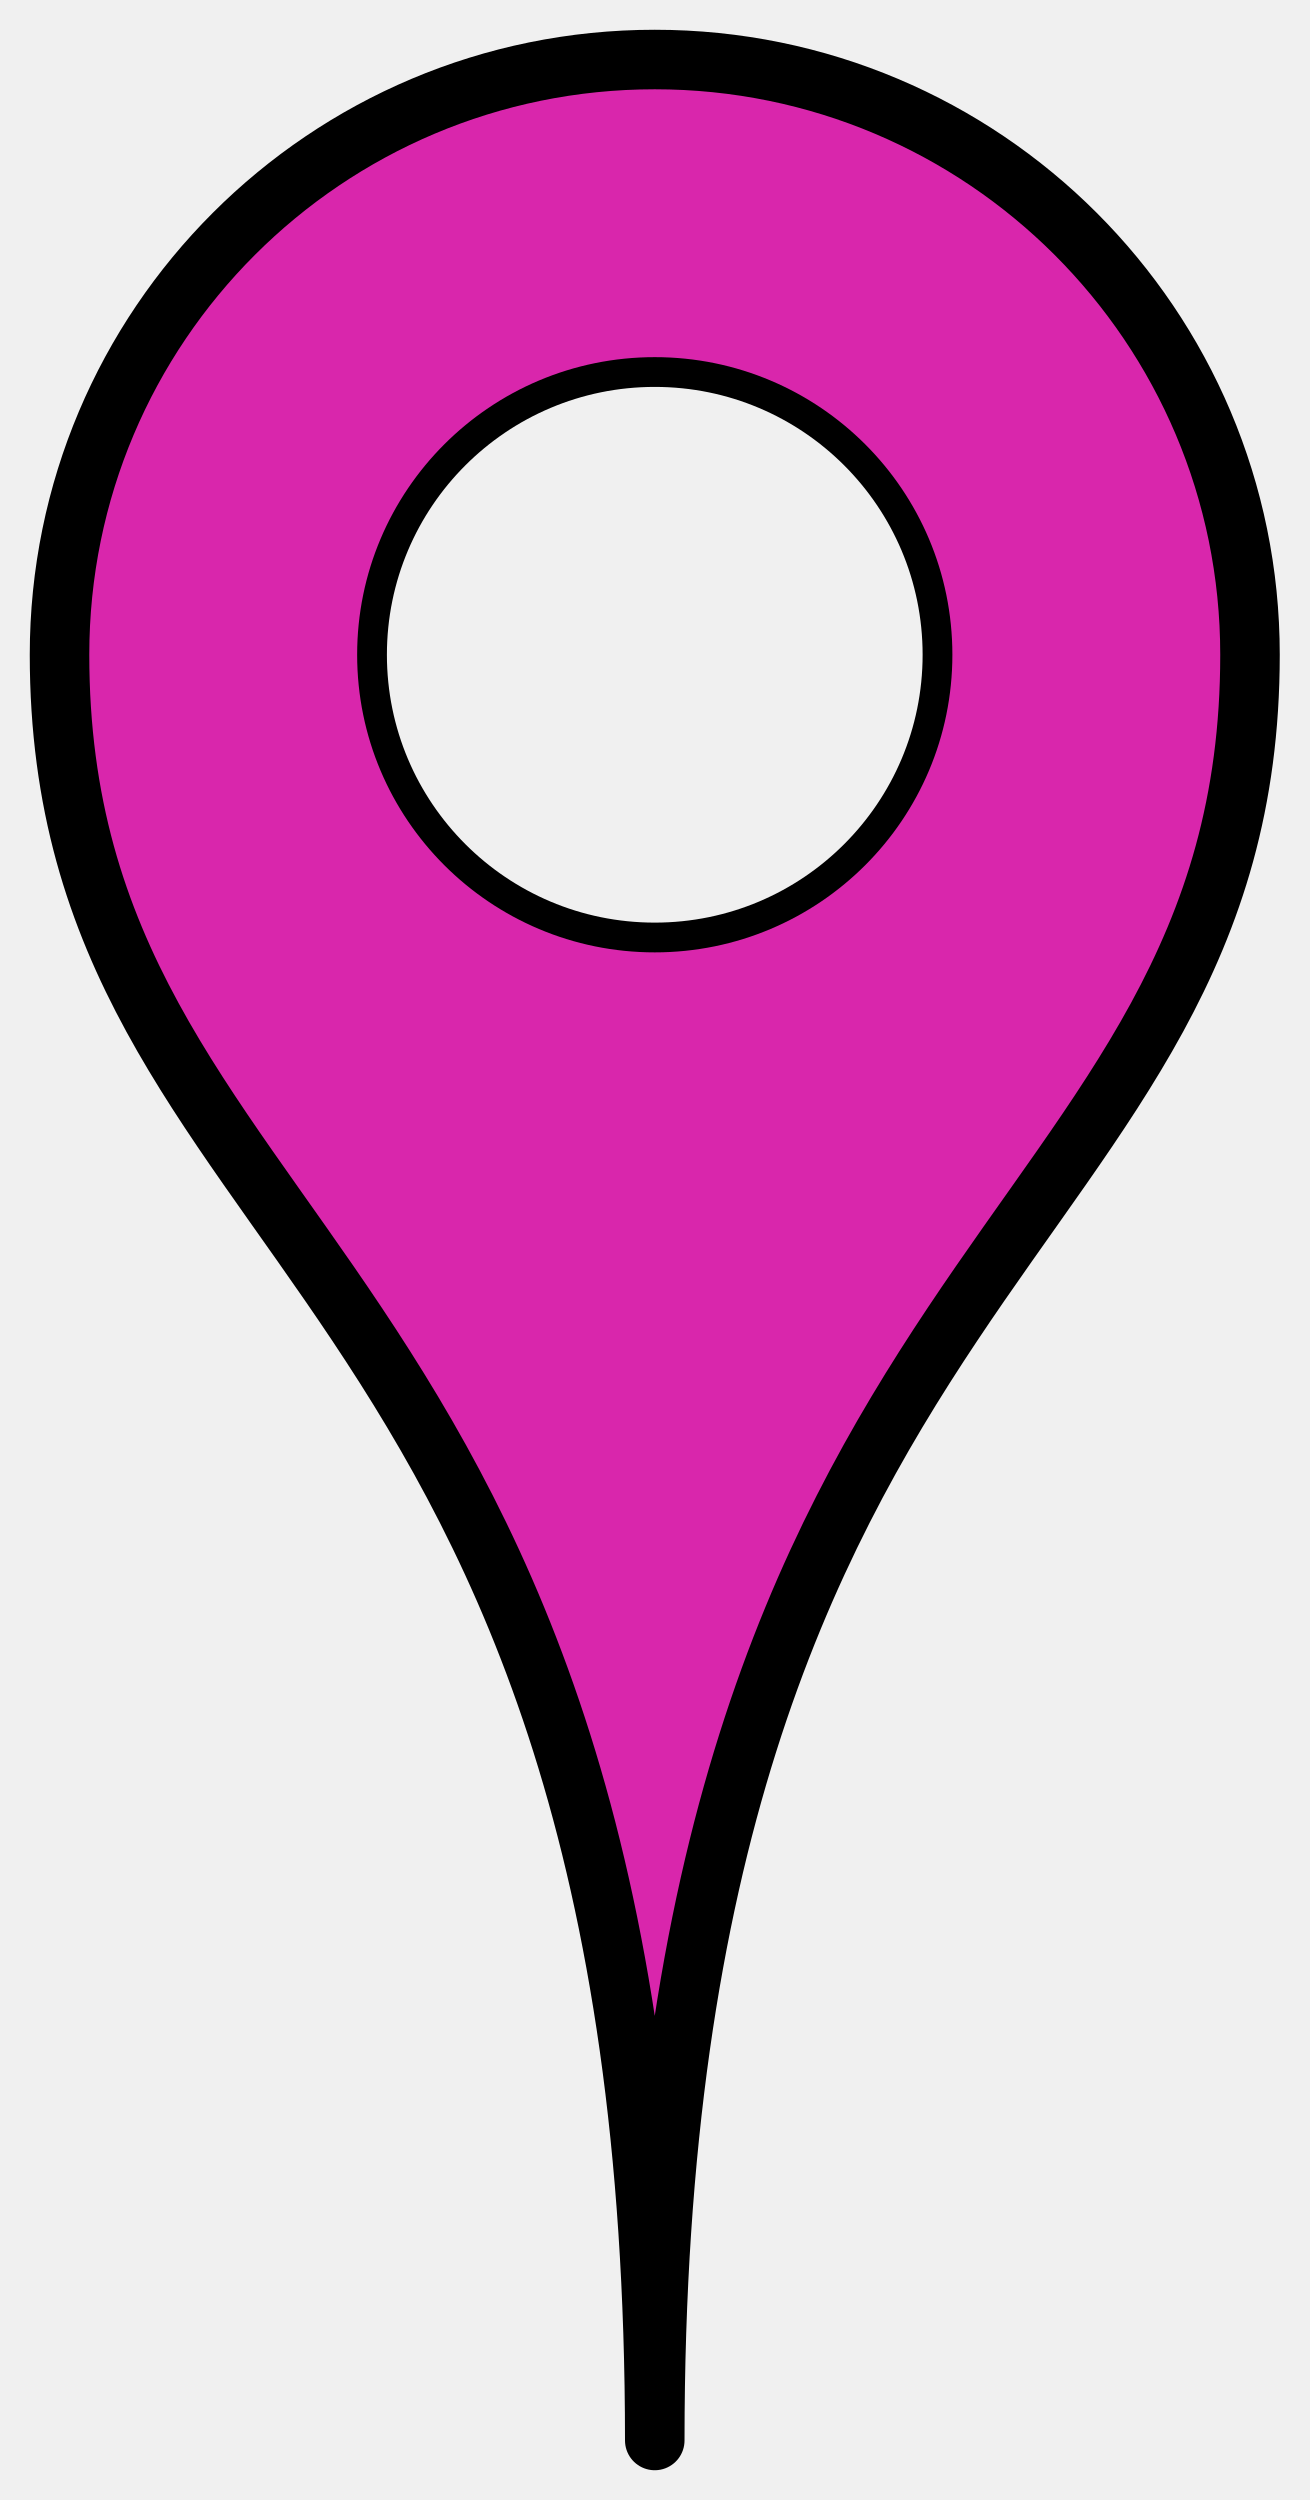
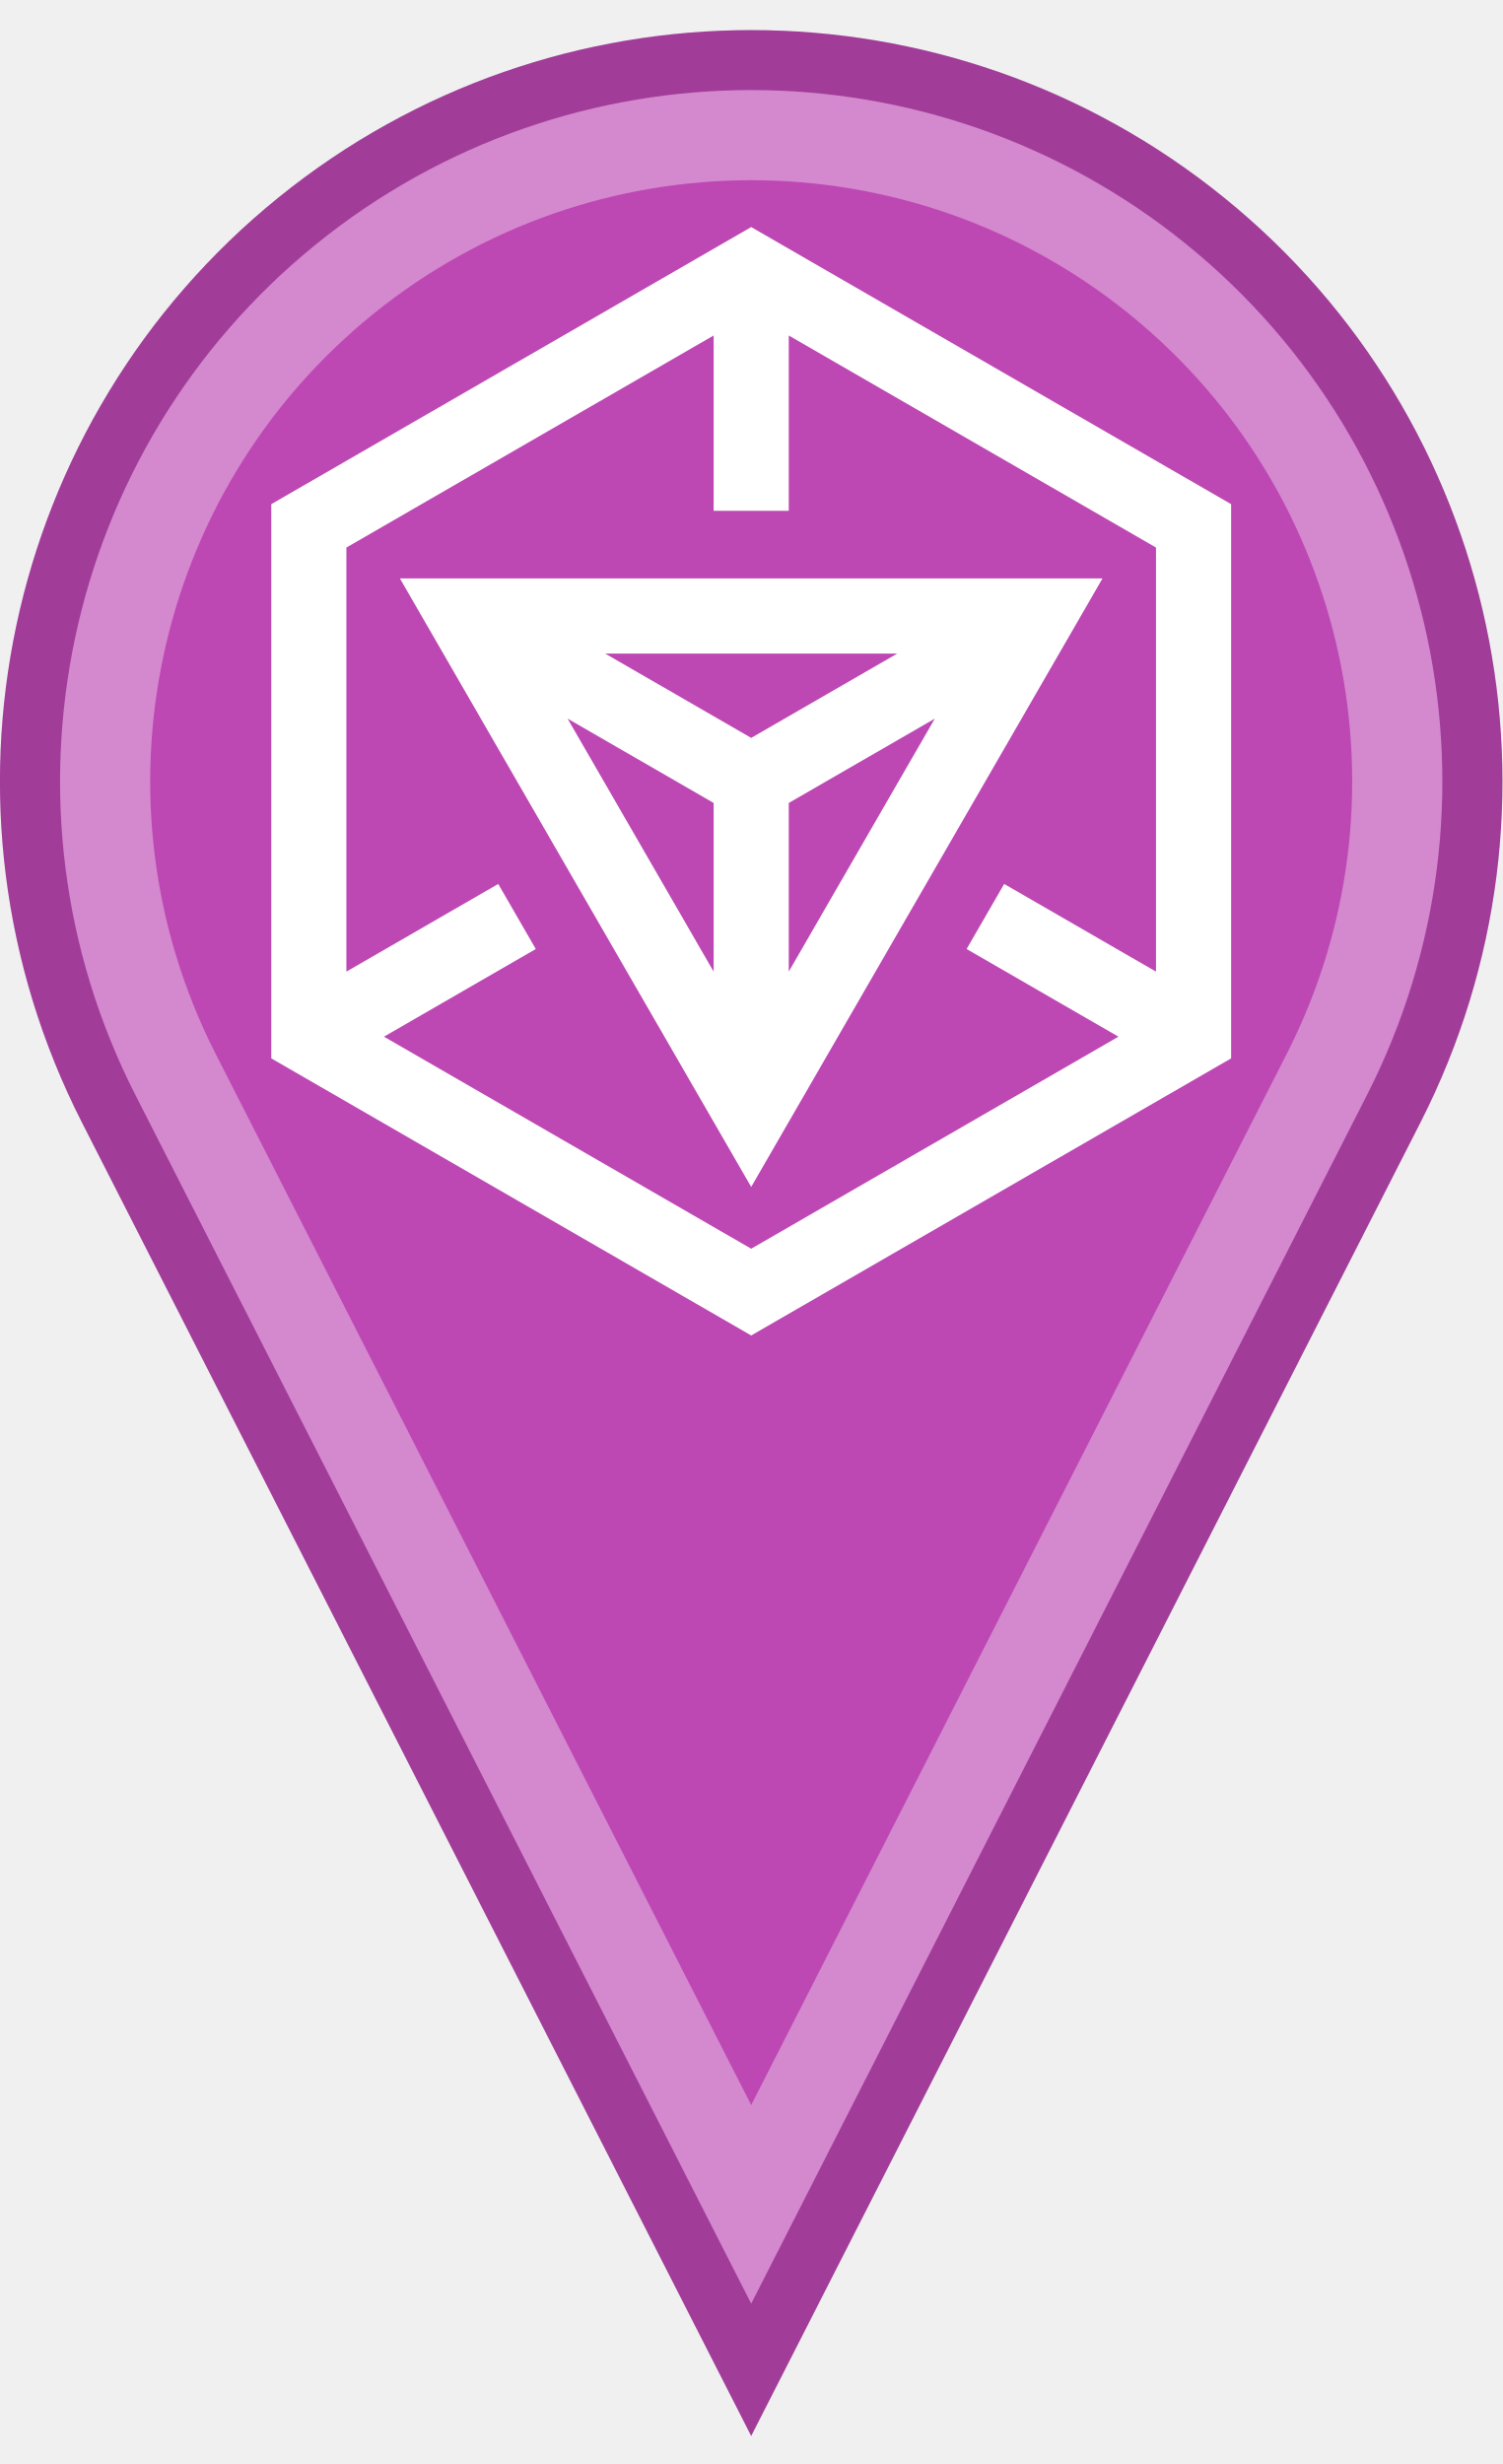
- <svg xmlns="http://www.w3.org/2000/svg" width="100%" height="100%" viewBox="-1 -1 22 42" version="1.1">
-   <mask id="hole">
-     <rect x="-1" y="-1" width="22" height="42" fill="white" />
-     <circle cx="10" cy="10" r="4.5" fill="black" />
-   </mask>
-   <g mask="url(#hole)" style="fill:hsl(315, 70%, 50%);stroke:black;stroke-linejoin:round">
-     <path d="M 0,10 A 10,10,0,0,1,20,10 C 20,20, 10,20, 10,40 C 10,20, 0,20, 0,10" />
-     <circle cx="10" cy="10" r="4.5" />
-   </g>
+ <svg xmlns="http://www.w3.org/2000/svg" style="fill: rgb(189,72,180)" viewBox="0 0 25 41">
+   <path d="M1.362,18.675 A12.5,12.5 0 1,1 23.638,18.675 L12.5,40.534 Z" style="stroke:none;" />
+   <path d="M1.808,18.448 A12,12 0 1,1 23.192,18.448 L12.5,39.432 Z" style="stroke:#000000; stroke-width:1px; stroke-opacity: 0.15; fill: none;" />
+   <path d="M2.922,17.88 A10.75,10.75 0 1,1 22.078,17.88 L12.5,36.679 Z" style="stroke:#ffffff; stroke-width:1.5px; stroke-opacity: 0.35; fill: none;" />
+   <path d="M19.861,17.25 L12.5,21.5 L5.139,17.25 L5.139,8.75 L12.5,4.5 L19.861,8.75 Z M7.737,10.25 L17.263,10.25 L12.5,18.5 Z M12.5,13 L7.737,10.25 M12.5,13 L17.263,10.25 M12.5,13 L12.5,18.5 M19.861,17.25 L16.397,15.25 M5.139,17.25 L8.603,15.25 M12.5,4.5 L12.5,8.5" style="stroke:#ffffff; stroke-width:1.25px; stroke-opacity: 1; fill: none;" />
</svg>
